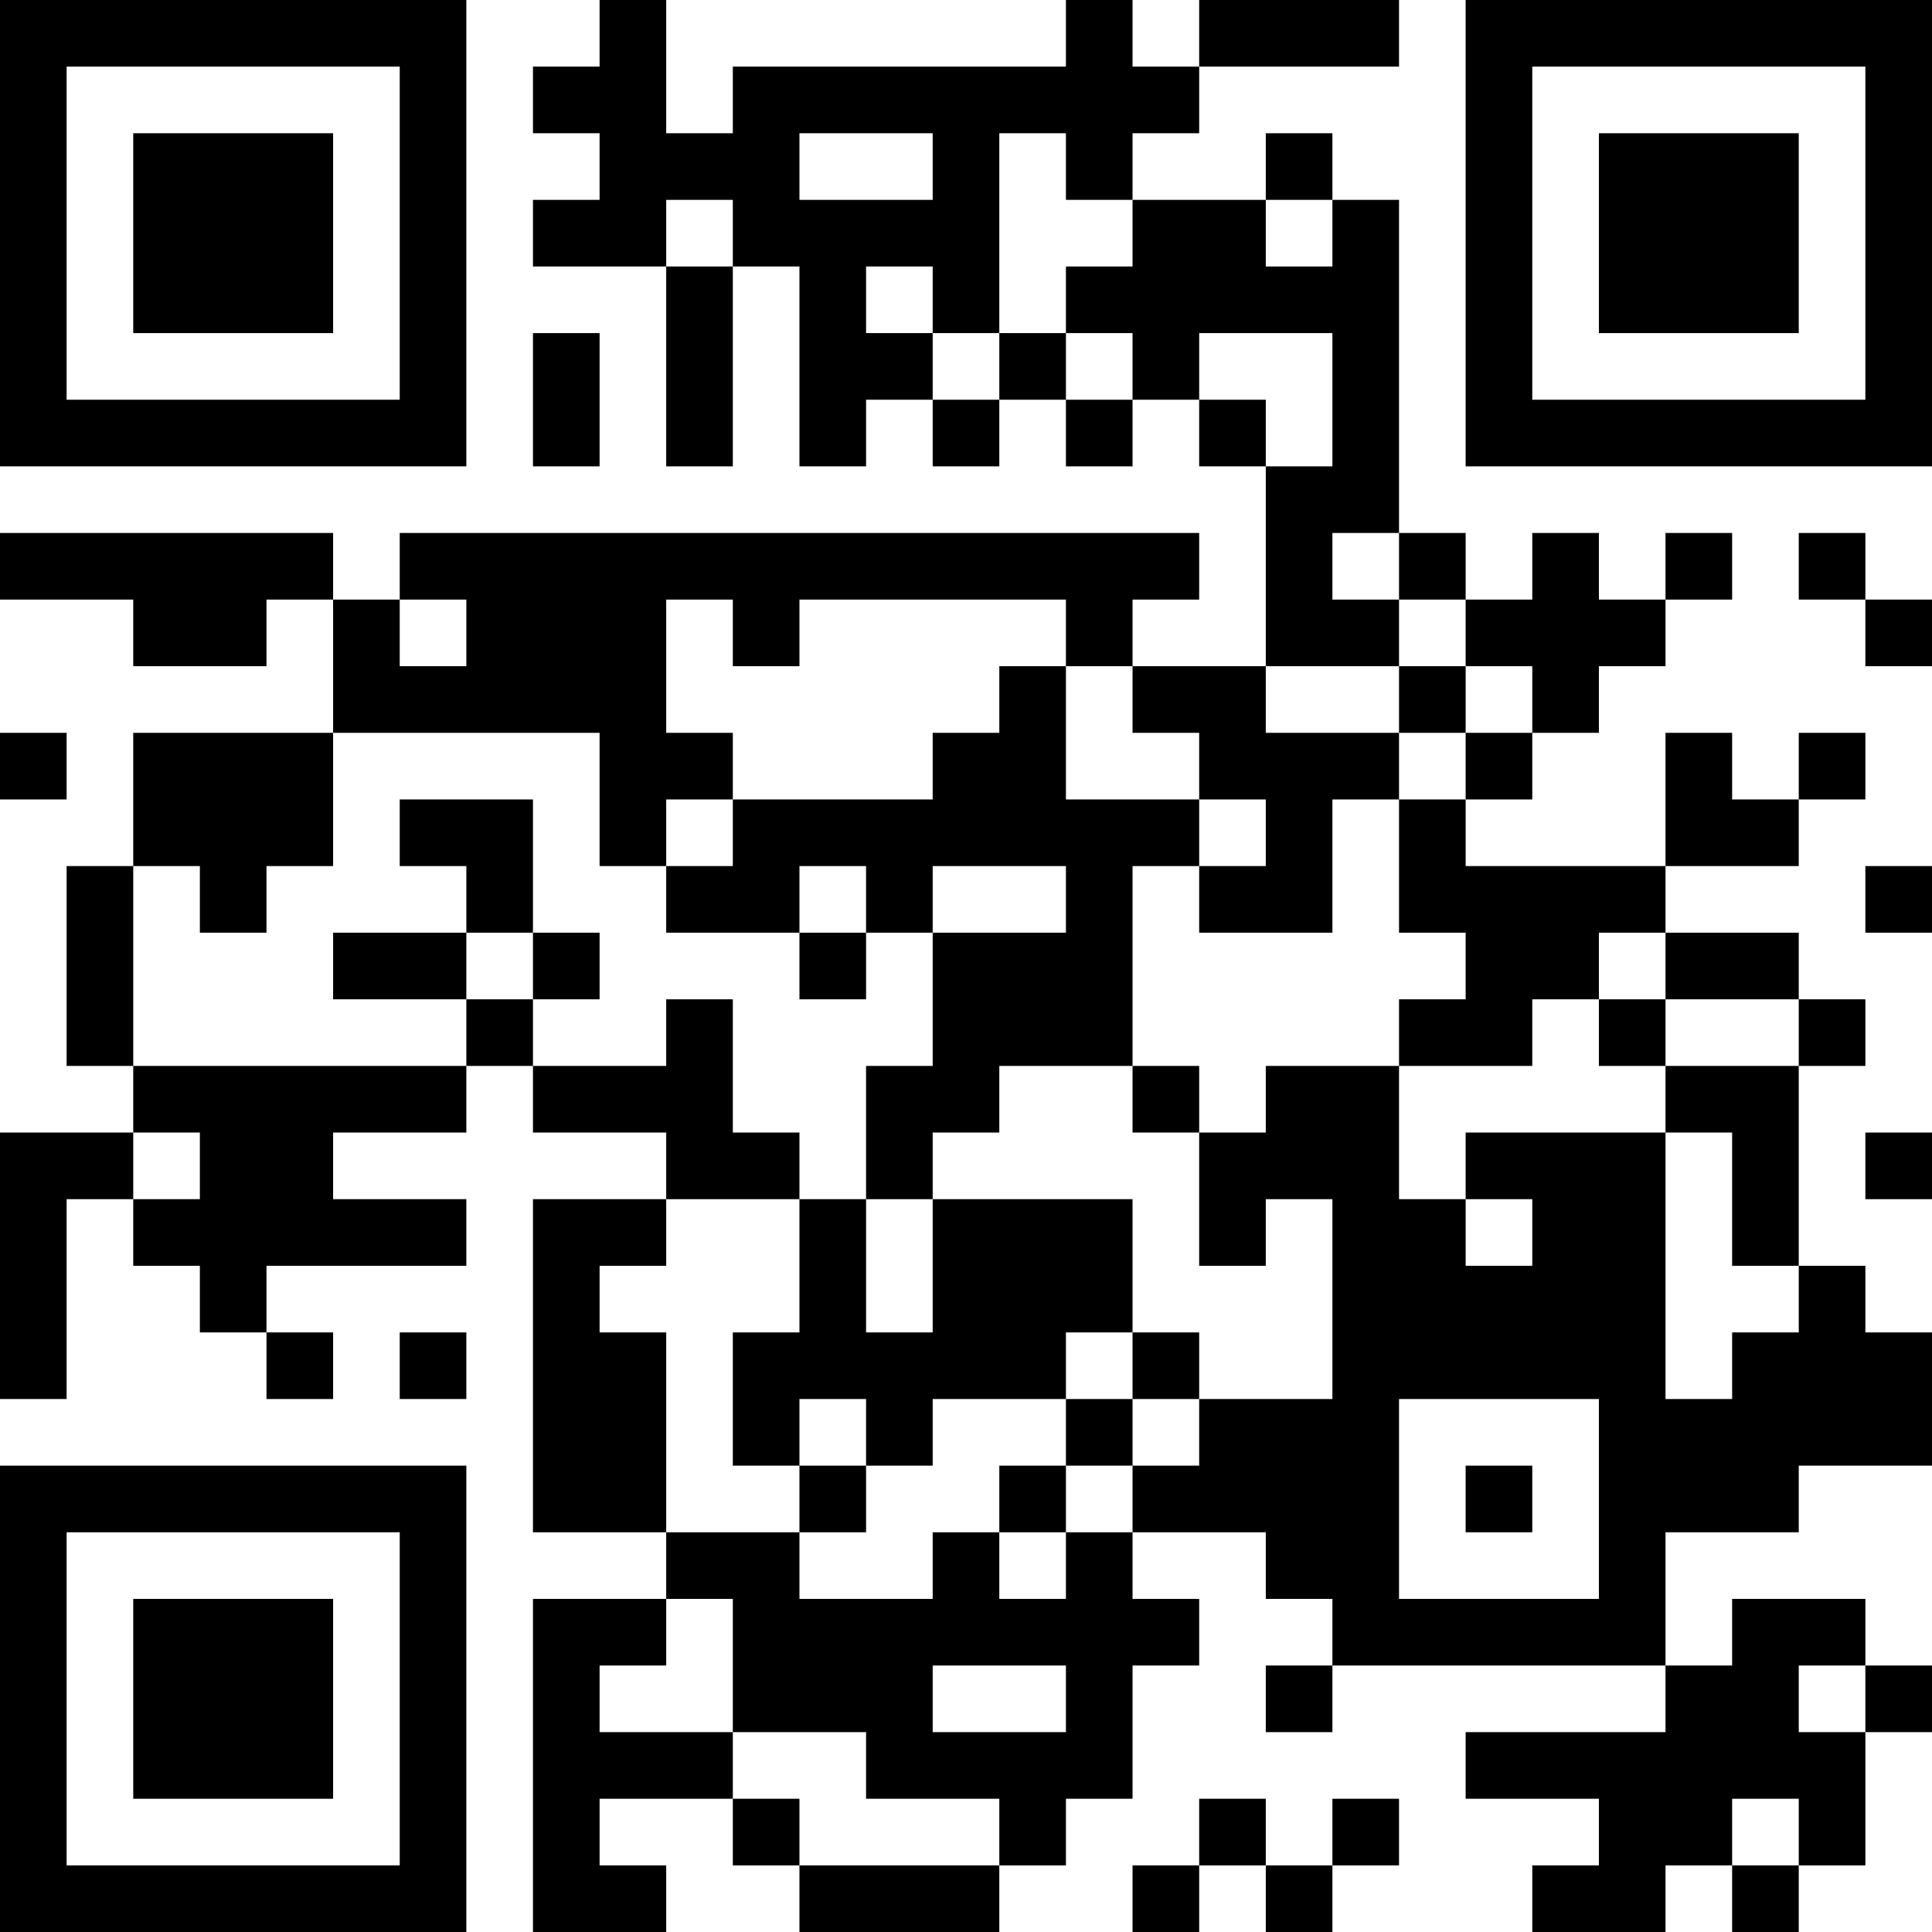
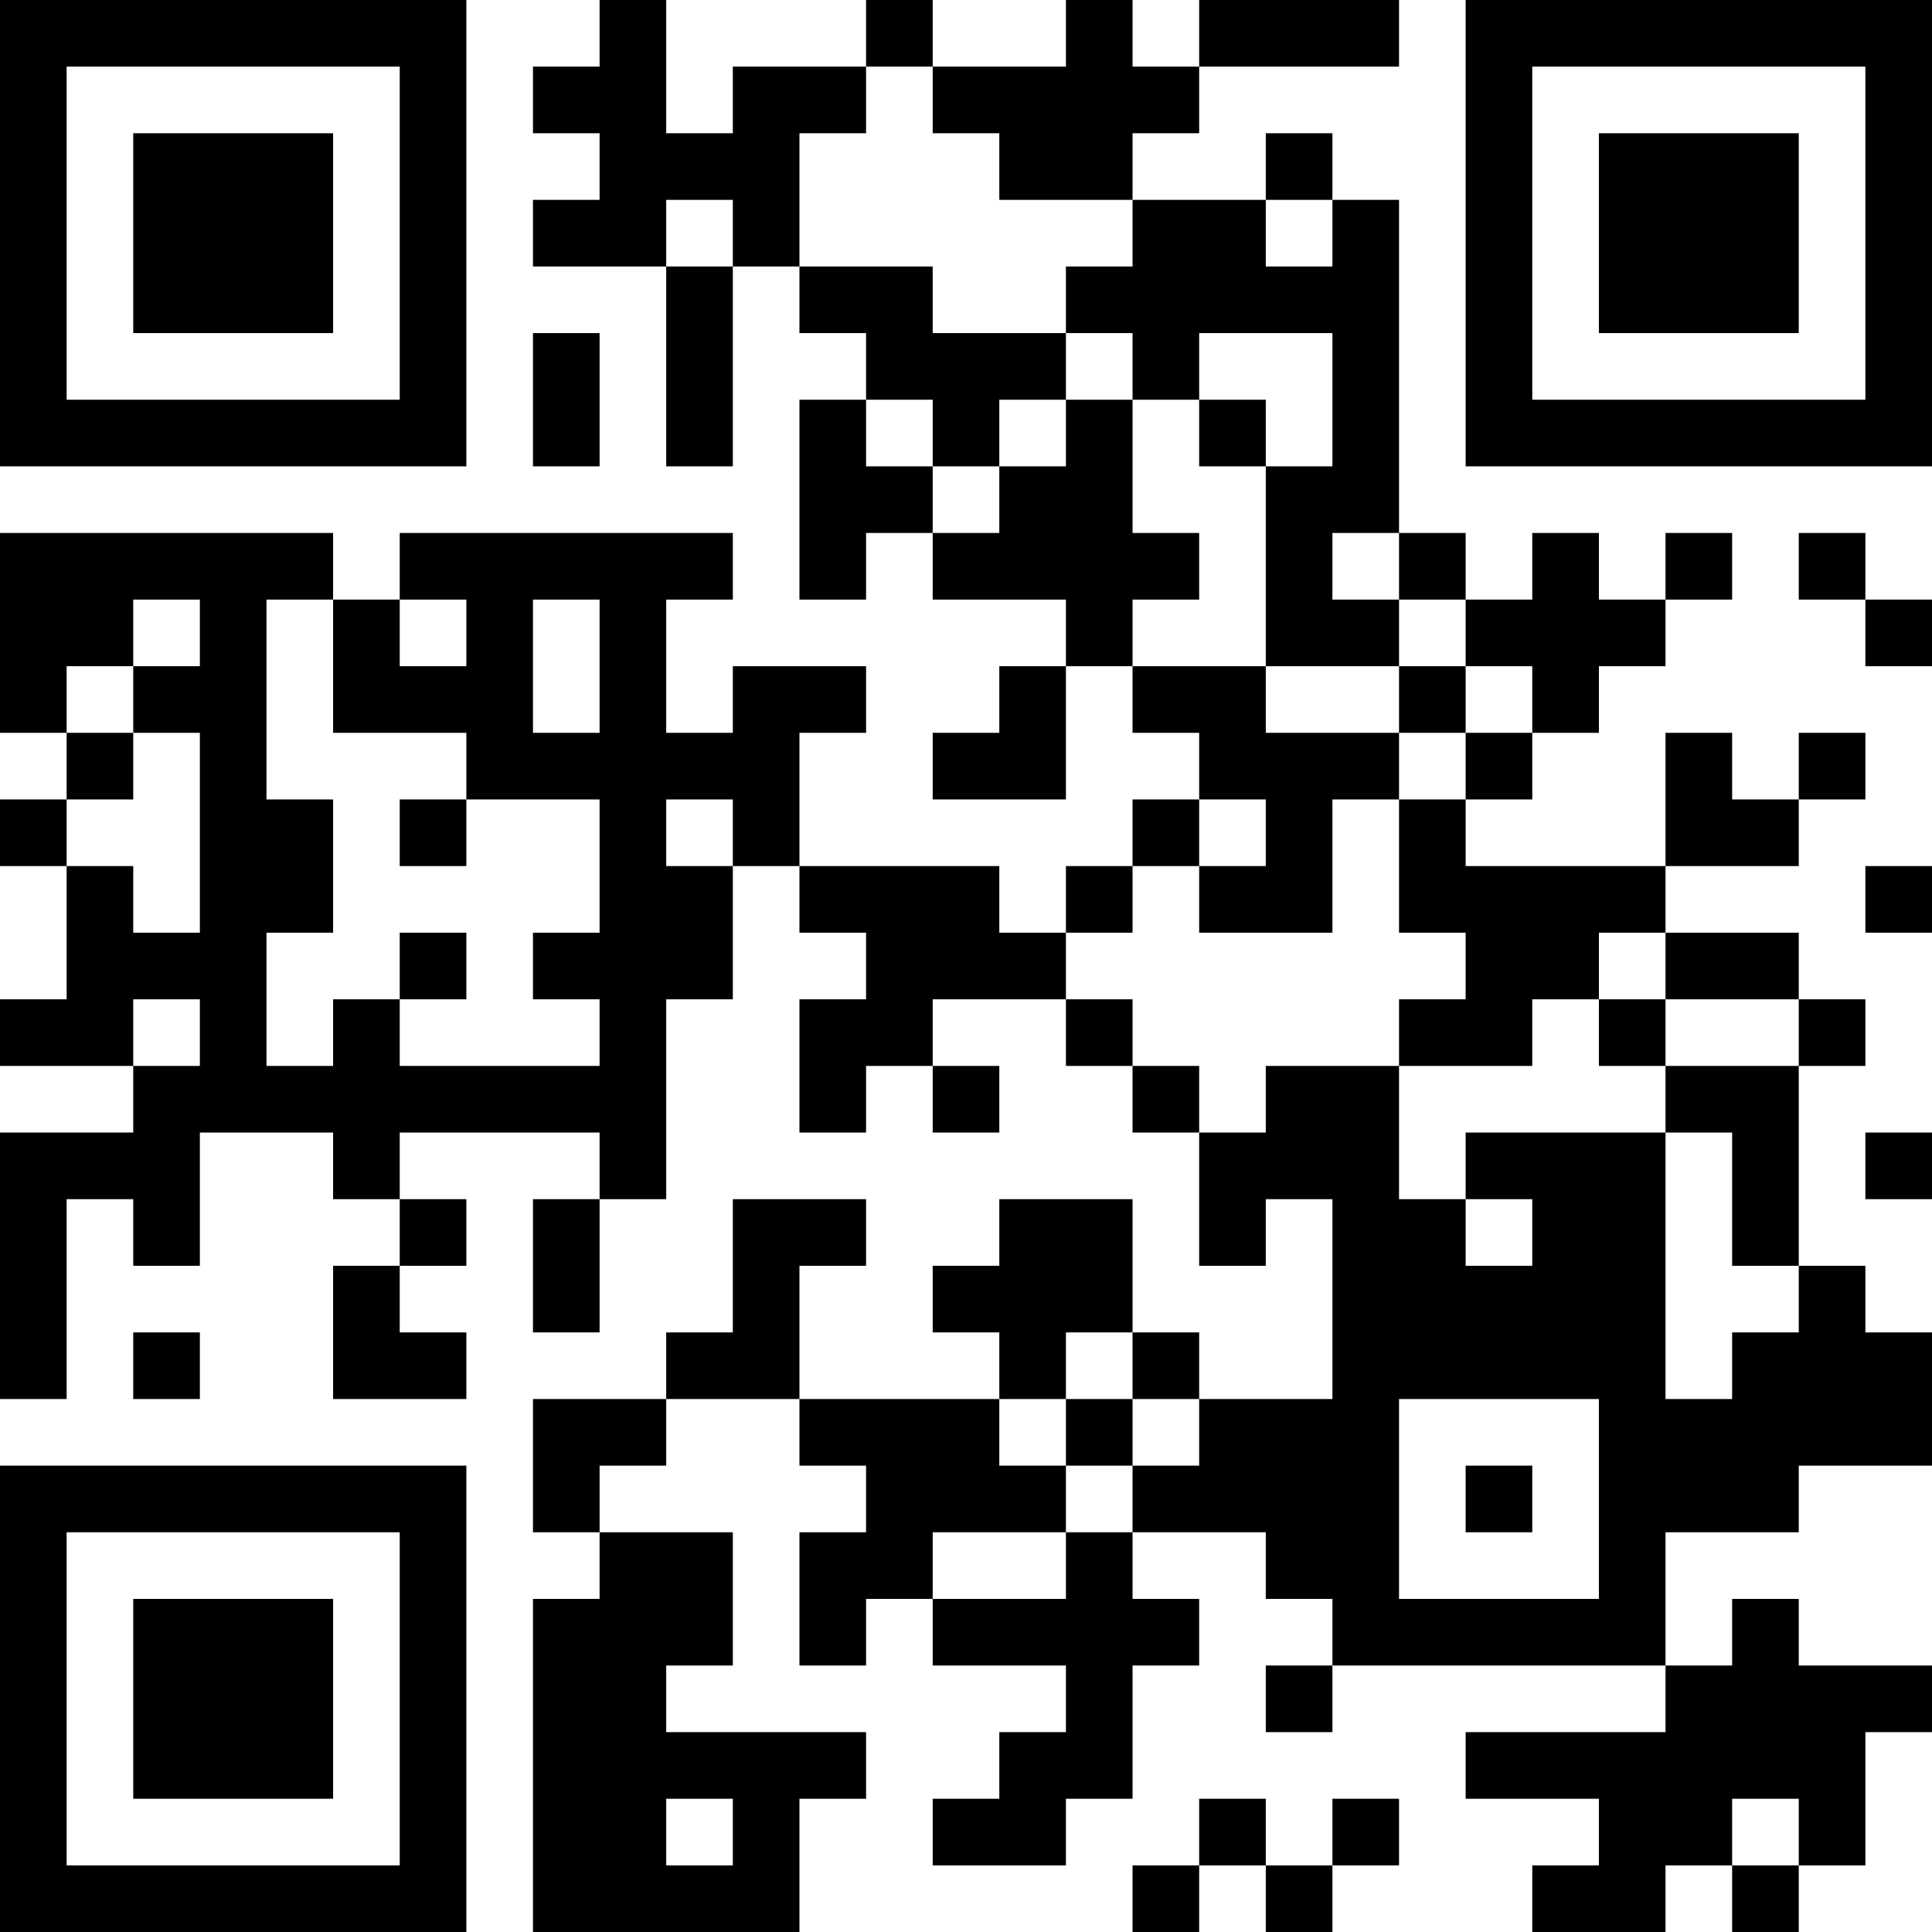
<svg xmlns="http://www.w3.org/2000/svg" version="1.1" width="174" height="174">
  <rect style="fill:rgb(255, 255, 255);fill-opacity:1" x="0" y="0" width="174" height="174" />
  <g id="elements">
-     <path style="fill:rgb(0, 0, 0)" d="M 0,0 l 6,0 0,6 -6,0 z M 6,0 l 6,0 0,6 -6,0 z M 12,0 l 6,0 0,6 -6,0 z M 18,0 l 6,0 0,6 -6,0 z M 24,0 l 6,0 0,6 -6,0 z M 30,0 l 6,0 0,6 -6,0 z M 36,0 l 6,0 0,6 -6,0 z M 54,0 l 6,0 0,6 -6,0 z M 96,0 l 6,0 0,6 -6,0 z M 108,0 l 6,0 0,6 -6,0 z M 114,0 l 6,0 0,6 -6,0 z M 120,0 l 6,0 0,6 -6,0 z M 132,0 l 6,0 0,6 -6,0 z M 138,0 l 6,0 0,6 -6,0 z M 144,0 l 6,0 0,6 -6,0 z M 150,0 l 6,0 0,6 -6,0 z M 156,0 l 6,0 0,6 -6,0 z M 162,0 l 6,0 0,6 -6,0 z M 168,0 l 6,0 0,6 -6,0 z M 0,6 l 6,0 0,6 -6,0 z M 36,6 l 6,0 0,6 -6,0 z M 48,6 l 6,0 0,6 -6,0 z M 54,6 l 6,0 0,6 -6,0 z M 66,6 l 6,0 0,6 -6,0 z M 72,6 l 6,0 0,6 -6,0 z M 78,6 l 6,0 0,6 -6,0 z M 84,6 l 6,0 0,6 -6,0 z M 90,6 l 6,0 0,6 -6,0 z M 96,6 l 6,0 0,6 -6,0 z M 102,6 l 6,0 0,6 -6,0 z M 132,6 l 6,0 0,6 -6,0 z M 168,6 l 6,0 0,6 -6,0 z M 0,12 l 6,0 0,6 -6,0 z M 12,12 l 6,0 0,6 -6,0 z M 18,12 l 6,0 0,6 -6,0 z M 24,12 l 6,0 0,6 -6,0 z M 36,12 l 6,0 0,6 -6,0 z M 54,12 l 6,0 0,6 -6,0 z M 60,12 l 6,0 0,6 -6,0 z M 66,12 l 6,0 0,6 -6,0 z M 84,12 l 6,0 0,6 -6,0 z M 96,12 l 6,0 0,6 -6,0 z M 114,12 l 6,0 0,6 -6,0 z M 132,12 l 6,0 0,6 -6,0 z M 144,12 l 6,0 0,6 -6,0 z M 150,12 l 6,0 0,6 -6,0 z M 156,12 l 6,0 0,6 -6,0 z M 168,12 l 6,0 0,6 -6,0 z M 0,18 l 6,0 0,6 -6,0 z M 12,18 l 6,0 0,6 -6,0 z M 18,18 l 6,0 0,6 -6,0 z M 24,18 l 6,0 0,6 -6,0 z M 36,18 l 6,0 0,6 -6,0 z M 48,18 l 6,0 0,6 -6,0 z M 54,18 l 6,0 0,6 -6,0 z M 66,18 l 6,0 0,6 -6,0 z M 72,18 l 6,0 0,6 -6,0 z M 78,18 l 6,0 0,6 -6,0 z M 84,18 l 6,0 0,6 -6,0 z M 102,18 l 6,0 0,6 -6,0 z M 108,18 l 6,0 0,6 -6,0 z M 120,18 l 6,0 0,6 -6,0 z M 132,18 l 6,0 0,6 -6,0 z M 144,18 l 6,0 0,6 -6,0 z M 150,18 l 6,0 0,6 -6,0 z M 156,18 l 6,0 0,6 -6,0 z M 168,18 l 6,0 0,6 -6,0 z M 0,24 l 6,0 0,6 -6,0 z M 12,24 l 6,0 0,6 -6,0 z M 18,24 l 6,0 0,6 -6,0 z M 24,24 l 6,0 0,6 -6,0 z M 36,24 l 6,0 0,6 -6,0 z M 60,24 l 6,0 0,6 -6,0 z M 72,24 l 6,0 0,6 -6,0 z M 84,24 l 6,0 0,6 -6,0 z M 96,24 l 6,0 0,6 -6,0 z M 102,24 l 6,0 0,6 -6,0 z M 108,24 l 6,0 0,6 -6,0 z M 114,24 l 6,0 0,6 -6,0 z M 120,24 l 6,0 0,6 -6,0 z M 132,24 l 6,0 0,6 -6,0 z M 144,24 l 6,0 0,6 -6,0 z M 150,24 l 6,0 0,6 -6,0 z M 156,24 l 6,0 0,6 -6,0 z M 168,24 l 6,0 0,6 -6,0 z M 0,30 l 6,0 0,6 -6,0 z M 36,30 l 6,0 0,6 -6,0 z M 48,30 l 6,0 0,6 -6,0 z M 60,30 l 6,0 0,6 -6,0 z M 72,30 l 6,0 0,6 -6,0 z M 78,30 l 6,0 0,6 -6,0 z M 90,30 l 6,0 0,6 -6,0 z M 102,30 l 6,0 0,6 -6,0 z M 120,30 l 6,0 0,6 -6,0 z M 132,30 l 6,0 0,6 -6,0 z M 168,30 l 6,0 0,6 -6,0 z M 0,36 l 6,0 0,6 -6,0 z M 6,36 l 6,0 0,6 -6,0 z M 12,36 l 6,0 0,6 -6,0 z M 18,36 l 6,0 0,6 -6,0 z M 24,36 l 6,0 0,6 -6,0 z M 30,36 l 6,0 0,6 -6,0 z M 36,36 l 6,0 0,6 -6,0 z M 48,36 l 6,0 0,6 -6,0 z M 60,36 l 6,0 0,6 -6,0 z M 72,36 l 6,0 0,6 -6,0 z M 84,36 l 6,0 0,6 -6,0 z M 96,36 l 6,0 0,6 -6,0 z M 108,36 l 6,0 0,6 -6,0 z M 120,36 l 6,0 0,6 -6,0 z M 132,36 l 6,0 0,6 -6,0 z M 138,36 l 6,0 0,6 -6,0 z M 144,36 l 6,0 0,6 -6,0 z M 150,36 l 6,0 0,6 -6,0 z M 156,36 l 6,0 0,6 -6,0 z M 162,36 l 6,0 0,6 -6,0 z M 168,36 l 6,0 0,6 -6,0 z M 114,42 l 6,0 0,6 -6,0 z M 120,42 l 6,0 0,6 -6,0 z M 0,48 l 6,0 0,6 -6,0 z M 6,48 l 6,0 0,6 -6,0 z M 12,48 l 6,0 0,6 -6,0 z M 18,48 l 6,0 0,6 -6,0 z M 24,48 l 6,0 0,6 -6,0 z M 36,48 l 6,0 0,6 -6,0 z M 42,48 l 6,0 0,6 -6,0 z M 48,48 l 6,0 0,6 -6,0 z M 54,48 l 6,0 0,6 -6,0 z M 60,48 l 6,0 0,6 -6,0 z M 66,48 l 6,0 0,6 -6,0 z M 72,48 l 6,0 0,6 -6,0 z M 78,48 l 6,0 0,6 -6,0 z M 84,48 l 6,0 0,6 -6,0 z M 90,48 l 6,0 0,6 -6,0 z M 96,48 l 6,0 0,6 -6,0 z M 102,48 l 6,0 0,6 -6,0 z M 114,48 l 6,0 0,6 -6,0 z M 126,48 l 6,0 0,6 -6,0 z M 138,48 l 6,0 0,6 -6,0 z M 150,48 l 6,0 0,6 -6,0 z M 162,48 l 6,0 0,6 -6,0 z M 12,54 l 6,0 0,6 -6,0 z M 18,54 l 6,0 0,6 -6,0 z M 30,54 l 6,0 0,6 -6,0 z M 42,54 l 6,0 0,6 -6,0 z M 48,54 l 6,0 0,6 -6,0 z M 54,54 l 6,0 0,6 -6,0 z M 66,54 l 6,0 0,6 -6,0 z M 96,54 l 6,0 0,6 -6,0 z M 114,54 l 6,0 0,6 -6,0 z M 120,54 l 6,0 0,6 -6,0 z M 132,54 l 6,0 0,6 -6,0 z M 138,54 l 6,0 0,6 -6,0 z M 144,54 l 6,0 0,6 -6,0 z M 168,54 l 6,0 0,6 -6,0 z M 30,60 l 6,0 0,6 -6,0 z M 36,60 l 6,0 0,6 -6,0 z M 42,60 l 6,0 0,6 -6,0 z M 48,60 l 6,0 0,6 -6,0 z M 54,60 l 6,0 0,6 -6,0 z M 90,60 l 6,0 0,6 -6,0 z M 102,60 l 6,0 0,6 -6,0 z M 108,60 l 6,0 0,6 -6,0 z M 126,60 l 6,0 0,6 -6,0 z M 138,60 l 6,0 0,6 -6,0 z M 0,66 l 6,0 0,6 -6,0 z M 12,66 l 6,0 0,6 -6,0 z M 18,66 l 6,0 0,6 -6,0 z M 24,66 l 6,0 0,6 -6,0 z M 54,66 l 6,0 0,6 -6,0 z M 60,66 l 6,0 0,6 -6,0 z M 84,66 l 6,0 0,6 -6,0 z M 90,66 l 6,0 0,6 -6,0 z M 108,66 l 6,0 0,6 -6,0 z M 114,66 l 6,0 0,6 -6,0 z M 120,66 l 6,0 0,6 -6,0 z M 132,66 l 6,0 0,6 -6,0 z M 150,66 l 6,0 0,6 -6,0 z M 162,66 l 6,0 0,6 -6,0 z M 12,72 l 6,0 0,6 -6,0 z M 18,72 l 6,0 0,6 -6,0 z M 24,72 l 6,0 0,6 -6,0 z M 36,72 l 6,0 0,6 -6,0 z M 42,72 l 6,0 0,6 -6,0 z M 54,72 l 6,0 0,6 -6,0 z M 66,72 l 6,0 0,6 -6,0 z M 72,72 l 6,0 0,6 -6,0 z M 78,72 l 6,0 0,6 -6,0 z M 84,72 l 6,0 0,6 -6,0 z M 90,72 l 6,0 0,6 -6,0 z M 96,72 l 6,0 0,6 -6,0 z M 102,72 l 6,0 0,6 -6,0 z M 114,72 l 6,0 0,6 -6,0 z M 126,72 l 6,0 0,6 -6,0 z M 150,72 l 6,0 0,6 -6,0 z M 156,72 l 6,0 0,6 -6,0 z M 6,78 l 6,0 0,6 -6,0 z M 18,78 l 6,0 0,6 -6,0 z M 42,78 l 6,0 0,6 -6,0 z M 60,78 l 6,0 0,6 -6,0 z M 66,78 l 6,0 0,6 -6,0 z M 78,78 l 6,0 0,6 -6,0 z M 96,78 l 6,0 0,6 -6,0 z M 108,78 l 6,0 0,6 -6,0 z M 114,78 l 6,0 0,6 -6,0 z M 126,78 l 6,0 0,6 -6,0 z M 132,78 l 6,0 0,6 -6,0 z M 138,78 l 6,0 0,6 -6,0 z M 144,78 l 6,0 0,6 -6,0 z M 168,78 l 6,0 0,6 -6,0 z M 6,84 l 6,0 0,6 -6,0 z M 30,84 l 6,0 0,6 -6,0 z M 36,84 l 6,0 0,6 -6,0 z M 48,84 l 6,0 0,6 -6,0 z M 72,84 l 6,0 0,6 -6,0 z M 84,84 l 6,0 0,6 -6,0 z M 90,84 l 6,0 0,6 -6,0 z M 96,84 l 6,0 0,6 -6,0 z M 132,84 l 6,0 0,6 -6,0 z M 138,84 l 6,0 0,6 -6,0 z M 150,84 l 6,0 0,6 -6,0 z M 156,84 l 6,0 0,6 -6,0 z M 6,90 l 6,0 0,6 -6,0 z M 42,90 l 6,0 0,6 -6,0 z M 60,90 l 6,0 0,6 -6,0 z M 84,90 l 6,0 0,6 -6,0 z M 90,90 l 6,0 0,6 -6,0 z M 96,90 l 6,0 0,6 -6,0 z M 126,90 l 6,0 0,6 -6,0 z M 132,90 l 6,0 0,6 -6,0 z M 144,90 l 6,0 0,6 -6,0 z M 162,90 l 6,0 0,6 -6,0 z M 12,96 l 6,0 0,6 -6,0 z M 18,96 l 6,0 0,6 -6,0 z M 24,96 l 6,0 0,6 -6,0 z M 30,96 l 6,0 0,6 -6,0 z M 36,96 l 6,0 0,6 -6,0 z M 48,96 l 6,0 0,6 -6,0 z M 54,96 l 6,0 0,6 -6,0 z M 60,96 l 6,0 0,6 -6,0 z M 78,96 l 6,0 0,6 -6,0 z M 84,96 l 6,0 0,6 -6,0 z M 102,96 l 6,0 0,6 -6,0 z M 114,96 l 6,0 0,6 -6,0 z M 120,96 l 6,0 0,6 -6,0 z M 150,96 l 6,0 0,6 -6,0 z M 156,96 l 6,0 0,6 -6,0 z M 0,102 l 6,0 0,6 -6,0 z M 6,102 l 6,0 0,6 -6,0 z M 18,102 l 6,0 0,6 -6,0 z M 24,102 l 6,0 0,6 -6,0 z M 60,102 l 6,0 0,6 -6,0 z M 66,102 l 6,0 0,6 -6,0 z M 78,102 l 6,0 0,6 -6,0 z M 108,102 l 6,0 0,6 -6,0 z M 114,102 l 6,0 0,6 -6,0 z M 120,102 l 6,0 0,6 -6,0 z M 132,102 l 6,0 0,6 -6,0 z M 138,102 l 6,0 0,6 -6,0 z M 144,102 l 6,0 0,6 -6,0 z M 156,102 l 6,0 0,6 -6,0 z M 168,102 l 6,0 0,6 -6,0 z M 0,108 l 6,0 0,6 -6,0 z M 12,108 l 6,0 0,6 -6,0 z M 18,108 l 6,0 0,6 -6,0 z M 24,108 l 6,0 0,6 -6,0 z M 30,108 l 6,0 0,6 -6,0 z M 36,108 l 6,0 0,6 -6,0 z M 48,108 l 6,0 0,6 -6,0 z M 54,108 l 6,0 0,6 -6,0 z M 72,108 l 6,0 0,6 -6,0 z M 84,108 l 6,0 0,6 -6,0 z M 90,108 l 6,0 0,6 -6,0 z M 96,108 l 6,0 0,6 -6,0 z M 108,108 l 6,0 0,6 -6,0 z M 120,108 l 6,0 0,6 -6,0 z M 126,108 l 6,0 0,6 -6,0 z M 138,108 l 6,0 0,6 -6,0 z M 144,108 l 6,0 0,6 -6,0 z M 156,108 l 6,0 0,6 -6,0 z M 0,114 l 6,0 0,6 -6,0 z M 18,114 l 6,0 0,6 -6,0 z M 48,114 l 6,0 0,6 -6,0 z M 72,114 l 6,0 0,6 -6,0 z M 84,114 l 6,0 0,6 -6,0 z M 90,114 l 6,0 0,6 -6,0 z M 96,114 l 6,0 0,6 -6,0 z M 120,114 l 6,0 0,6 -6,0 z M 126,114 l 6,0 0,6 -6,0 z M 132,114 l 6,0 0,6 -6,0 z M 138,114 l 6,0 0,6 -6,0 z M 144,114 l 6,0 0,6 -6,0 z M 162,114 l 6,0 0,6 -6,0 z M 0,120 l 6,0 0,6 -6,0 z M 24,120 l 6,0 0,6 -6,0 z M 36,120 l 6,0 0,6 -6,0 z M 48,120 l 6,0 0,6 -6,0 z M 54,120 l 6,0 0,6 -6,0 z M 66,120 l 6,0 0,6 -6,0 z M 72,120 l 6,0 0,6 -6,0 z M 78,120 l 6,0 0,6 -6,0 z M 84,120 l 6,0 0,6 -6,0 z M 90,120 l 6,0 0,6 -6,0 z M 102,120 l 6,0 0,6 -6,0 z M 120,120 l 6,0 0,6 -6,0 z M 126,120 l 6,0 0,6 -6,0 z M 132,120 l 6,0 0,6 -6,0 z M 138,120 l 6,0 0,6 -6,0 z M 144,120 l 6,0 0,6 -6,0 z M 156,120 l 6,0 0,6 -6,0 z M 162,120 l 6,0 0,6 -6,0 z M 168,120 l 6,0 0,6 -6,0 z M 48,126 l 6,0 0,6 -6,0 z M 54,126 l 6,0 0,6 -6,0 z M 66,126 l 6,0 0,6 -6,0 z M 78,126 l 6,0 0,6 -6,0 z M 96,126 l 6,0 0,6 -6,0 z M 108,126 l 6,0 0,6 -6,0 z M 114,126 l 6,0 0,6 -6,0 z M 120,126 l 6,0 0,6 -6,0 z M 144,126 l 6,0 0,6 -6,0 z M 150,126 l 6,0 0,6 -6,0 z M 156,126 l 6,0 0,6 -6,0 z M 162,126 l 6,0 0,6 -6,0 z M 168,126 l 6,0 0,6 -6,0 z M 0,132 l 6,0 0,6 -6,0 z M 6,132 l 6,0 0,6 -6,0 z M 12,132 l 6,0 0,6 -6,0 z M 18,132 l 6,0 0,6 -6,0 z M 24,132 l 6,0 0,6 -6,0 z M 30,132 l 6,0 0,6 -6,0 z M 36,132 l 6,0 0,6 -6,0 z M 48,132 l 6,0 0,6 -6,0 z M 54,132 l 6,0 0,6 -6,0 z M 72,132 l 6,0 0,6 -6,0 z M 90,132 l 6,0 0,6 -6,0 z M 102,132 l 6,0 0,6 -6,0 z M 108,132 l 6,0 0,6 -6,0 z M 114,132 l 6,0 0,6 -6,0 z M 120,132 l 6,0 0,6 -6,0 z M 132,132 l 6,0 0,6 -6,0 z M 144,132 l 6,0 0,6 -6,0 z M 150,132 l 6,0 0,6 -6,0 z M 156,132 l 6,0 0,6 -6,0 z M 0,138 l 6,0 0,6 -6,0 z M 36,138 l 6,0 0,6 -6,0 z M 60,138 l 6,0 0,6 -6,0 z M 66,138 l 6,0 0,6 -6,0 z M 84,138 l 6,0 0,6 -6,0 z M 96,138 l 6,0 0,6 -6,0 z M 114,138 l 6,0 0,6 -6,0 z M 120,138 l 6,0 0,6 -6,0 z M 144,138 l 6,0 0,6 -6,0 z M 0,144 l 6,0 0,6 -6,0 z M 12,144 l 6,0 0,6 -6,0 z M 18,144 l 6,0 0,6 -6,0 z M 24,144 l 6,0 0,6 -6,0 z M 36,144 l 6,0 0,6 -6,0 z M 48,144 l 6,0 0,6 -6,0 z M 54,144 l 6,0 0,6 -6,0 z M 66,144 l 6,0 0,6 -6,0 z M 72,144 l 6,0 0,6 -6,0 z M 78,144 l 6,0 0,6 -6,0 z M 84,144 l 6,0 0,6 -6,0 z M 90,144 l 6,0 0,6 -6,0 z M 96,144 l 6,0 0,6 -6,0 z M 102,144 l 6,0 0,6 -6,0 z M 120,144 l 6,0 0,6 -6,0 z M 126,144 l 6,0 0,6 -6,0 z M 132,144 l 6,0 0,6 -6,0 z M 138,144 l 6,0 0,6 -6,0 z M 144,144 l 6,0 0,6 -6,0 z M 156,144 l 6,0 0,6 -6,0 z M 162,144 l 6,0 0,6 -6,0 z M 0,150 l 6,0 0,6 -6,0 z M 12,150 l 6,0 0,6 -6,0 z M 18,150 l 6,0 0,6 -6,0 z M 24,150 l 6,0 0,6 -6,0 z M 36,150 l 6,0 0,6 -6,0 z M 48,150 l 6,0 0,6 -6,0 z M 66,150 l 6,0 0,6 -6,0 z M 72,150 l 6,0 0,6 -6,0 z M 78,150 l 6,0 0,6 -6,0 z M 96,150 l 6,0 0,6 -6,0 z M 114,150 l 6,0 0,6 -6,0 z M 150,150 l 6,0 0,6 -6,0 z M 156,150 l 6,0 0,6 -6,0 z M 168,150 l 6,0 0,6 -6,0 z M 0,156 l 6,0 0,6 -6,0 z M 12,156 l 6,0 0,6 -6,0 z M 18,156 l 6,0 0,6 -6,0 z M 24,156 l 6,0 0,6 -6,0 z M 36,156 l 6,0 0,6 -6,0 z M 48,156 l 6,0 0,6 -6,0 z M 54,156 l 6,0 0,6 -6,0 z M 60,156 l 6,0 0,6 -6,0 z M 78,156 l 6,0 0,6 -6,0 z M 84,156 l 6,0 0,6 -6,0 z M 90,156 l 6,0 0,6 -6,0 z M 96,156 l 6,0 0,6 -6,0 z M 132,156 l 6,0 0,6 -6,0 z M 138,156 l 6,0 0,6 -6,0 z M 144,156 l 6,0 0,6 -6,0 z M 150,156 l 6,0 0,6 -6,0 z M 156,156 l 6,0 0,6 -6,0 z M 162,156 l 6,0 0,6 -6,0 z M 0,162 l 6,0 0,6 -6,0 z M 36,162 l 6,0 0,6 -6,0 z M 48,162 l 6,0 0,6 -6,0 z M 66,162 l 6,0 0,6 -6,0 z M 90,162 l 6,0 0,6 -6,0 z M 108,162 l 6,0 0,6 -6,0 z M 120,162 l 6,0 0,6 -6,0 z M 144,162 l 6,0 0,6 -6,0 z M 150,162 l 6,0 0,6 -6,0 z M 162,162 l 6,0 0,6 -6,0 z M 0,168 l 6,0 0,6 -6,0 z M 6,168 l 6,0 0,6 -6,0 z M 12,168 l 6,0 0,6 -6,0 z M 18,168 l 6,0 0,6 -6,0 z M 24,168 l 6,0 0,6 -6,0 z M 30,168 l 6,0 0,6 -6,0 z M 36,168 l 6,0 0,6 -6,0 z M 48,168 l 6,0 0,6 -6,0 z M 54,168 l 6,0 0,6 -6,0 z M 72,168 l 6,0 0,6 -6,0 z M 78,168 l 6,0 0,6 -6,0 z M 84,168 l 6,0 0,6 -6,0 z M 102,168 l 6,0 0,6 -6,0 z M 114,168 l 6,0 0,6 -6,0 z M 138,168 l 6,0 0,6 -6,0 z M 144,168 l 6,0 0,6 -6,0 z M 156,168 l 6,0 0,6 -6,0 z " />
+     <path style="fill:rgb(0, 0, 0)" d="M 0,0 l 6,0 0,6 -6,0 z M 6,0 l 6,0 0,6 -6,0 z M 12,0 l 6,0 0,6 -6,0 z M 18,0 l 6,0 0,6 -6,0 z M 24,0 l 6,0 0,6 -6,0 z M 30,0 l 6,0 0,6 -6,0 z M 36,0 l 6,0 0,6 -6,0 z M 54,0 l 6,0 0,6 -6,0 z M 78,0 l 6,0 0,6 -6,0 z M 96,0 l 6,0 0,6 -6,0 z M 108,0 l 6,0 0,6 -6,0 z M 114,0 l 6,0 0,6 -6,0 z M 120,0 l 6,0 0,6 -6,0 z M 132,0 l 6,0 0,6 -6,0 z M 138,0 l 6,0 0,6 -6,0 z M 144,0 l 6,0 0,6 -6,0 z M 150,0 l 6,0 0,6 -6,0 z M 156,0 l 6,0 0,6 -6,0 z M 162,0 l 6,0 0,6 -6,0 z M 168,0 l 6,0 0,6 -6,0 z M 0,6 l 6,0 0,6 -6,0 z M 36,6 l 6,0 0,6 -6,0 z M 48,6 l 6,0 0,6 -6,0 z M 54,6 l 6,0 0,6 -6,0 z M 66,6 l 6,0 0,6 -6,0 z M 72,6 l 6,0 0,6 -6,0 z M 84,6 l 6,0 0,6 -6,0 z M 90,6 l 6,0 0,6 -6,0 z M 96,6 l 6,0 0,6 -6,0 z M 102,6 l 6,0 0,6 -6,0 z M 132,6 l 6,0 0,6 -6,0 z M 168,6 l 6,0 0,6 -6,0 z M 0,12 l 6,0 0,6 -6,0 z M 12,12 l 6,0 0,6 -6,0 z M 18,12 l 6,0 0,6 -6,0 z M 24,12 l 6,0 0,6 -6,0 z M 36,12 l 6,0 0,6 -6,0 z M 54,12 l 6,0 0,6 -6,0 z M 60,12 l 6,0 0,6 -6,0 z M 66,12 l 6,0 0,6 -6,0 z M 90,12 l 6,0 0,6 -6,0 z M 96,12 l 6,0 0,6 -6,0 z M 114,12 l 6,0 0,6 -6,0 z M 132,12 l 6,0 0,6 -6,0 z M 144,12 l 6,0 0,6 -6,0 z M 150,12 l 6,0 0,6 -6,0 z M 156,12 l 6,0 0,6 -6,0 z M 168,12 l 6,0 0,6 -6,0 z M 0,18 l 6,0 0,6 -6,0 z M 12,18 l 6,0 0,6 -6,0 z M 18,18 l 6,0 0,6 -6,0 z M 24,18 l 6,0 0,6 -6,0 z M 36,18 l 6,0 0,6 -6,0 z M 48,18 l 6,0 0,6 -6,0 z M 54,18 l 6,0 0,6 -6,0 z M 66,18 l 6,0 0,6 -6,0 z M 102,18 l 6,0 0,6 -6,0 z M 108,18 l 6,0 0,6 -6,0 z M 120,18 l 6,0 0,6 -6,0 z M 132,18 l 6,0 0,6 -6,0 z M 144,18 l 6,0 0,6 -6,0 z M 150,18 l 6,0 0,6 -6,0 z M 156,18 l 6,0 0,6 -6,0 z M 168,18 l 6,0 0,6 -6,0 z M 0,24 l 6,0 0,6 -6,0 z M 12,24 l 6,0 0,6 -6,0 z M 18,24 l 6,0 0,6 -6,0 z M 24,24 l 6,0 0,6 -6,0 z M 36,24 l 6,0 0,6 -6,0 z M 60,24 l 6,0 0,6 -6,0 z M 72,24 l 6,0 0,6 -6,0 z M 78,24 l 6,0 0,6 -6,0 z M 96,24 l 6,0 0,6 -6,0 z M 102,24 l 6,0 0,6 -6,0 z M 108,24 l 6,0 0,6 -6,0 z M 114,24 l 6,0 0,6 -6,0 z M 120,24 l 6,0 0,6 -6,0 z M 132,24 l 6,0 0,6 -6,0 z M 144,24 l 6,0 0,6 -6,0 z M 150,24 l 6,0 0,6 -6,0 z M 156,24 l 6,0 0,6 -6,0 z M 168,24 l 6,0 0,6 -6,0 z M 0,30 l 6,0 0,6 -6,0 z M 36,30 l 6,0 0,6 -6,0 z M 48,30 l 6,0 0,6 -6,0 z M 60,30 l 6,0 0,6 -6,0 z M 78,30 l 6,0 0,6 -6,0 z M 84,30 l 6,0 0,6 -6,0 z M 90,30 l 6,0 0,6 -6,0 z M 102,30 l 6,0 0,6 -6,0 z M 120,30 l 6,0 0,6 -6,0 z M 132,30 l 6,0 0,6 -6,0 z M 168,30 l 6,0 0,6 -6,0 z M 0,36 l 6,0 0,6 -6,0 z M 6,36 l 6,0 0,6 -6,0 z M 12,36 l 6,0 0,6 -6,0 z M 18,36 l 6,0 0,6 -6,0 z M 24,36 l 6,0 0,6 -6,0 z M 30,36 l 6,0 0,6 -6,0 z M 36,36 l 6,0 0,6 -6,0 z M 48,36 l 6,0 0,6 -6,0 z M 60,36 l 6,0 0,6 -6,0 z M 72,36 l 6,0 0,6 -6,0 z M 84,36 l 6,0 0,6 -6,0 z M 96,36 l 6,0 0,6 -6,0 z M 108,36 l 6,0 0,6 -6,0 z M 120,36 l 6,0 0,6 -6,0 z M 132,36 l 6,0 0,6 -6,0 z M 138,36 l 6,0 0,6 -6,0 z M 144,36 l 6,0 0,6 -6,0 z M 150,36 l 6,0 0,6 -6,0 z M 156,36 l 6,0 0,6 -6,0 z M 162,36 l 6,0 0,6 -6,0 z M 168,36 l 6,0 0,6 -6,0 z M 72,42 l 6,0 0,6 -6,0 z M 78,42 l 6,0 0,6 -6,0 z M 90,42 l 6,0 0,6 -6,0 z M 96,42 l 6,0 0,6 -6,0 z M 114,42 l 6,0 0,6 -6,0 z M 120,42 l 6,0 0,6 -6,0 z M 0,48 l 6,0 0,6 -6,0 z M 6,48 l 6,0 0,6 -6,0 z M 12,48 l 6,0 0,6 -6,0 z M 18,48 l 6,0 0,6 -6,0 z M 24,48 l 6,0 0,6 -6,0 z M 36,48 l 6,0 0,6 -6,0 z M 42,48 l 6,0 0,6 -6,0 z M 48,48 l 6,0 0,6 -6,0 z M 54,48 l 6,0 0,6 -6,0 z M 60,48 l 6,0 0,6 -6,0 z M 72,48 l 6,0 0,6 -6,0 z M 84,48 l 6,0 0,6 -6,0 z M 90,48 l 6,0 0,6 -6,0 z M 96,48 l 6,0 0,6 -6,0 z M 102,48 l 6,0 0,6 -6,0 z M 114,48 l 6,0 0,6 -6,0 z M 126,48 l 6,0 0,6 -6,0 z M 138,48 l 6,0 0,6 -6,0 z M 150,48 l 6,0 0,6 -6,0 z M 162,48 l 6,0 0,6 -6,0 z M 0,54 l 6,0 0,6 -6,0 z M 6,54 l 6,0 0,6 -6,0 z M 18,54 l 6,0 0,6 -6,0 z M 30,54 l 6,0 0,6 -6,0 z M 42,54 l 6,0 0,6 -6,0 z M 54,54 l 6,0 0,6 -6,0 z M 96,54 l 6,0 0,6 -6,0 z M 114,54 l 6,0 0,6 -6,0 z M 120,54 l 6,0 0,6 -6,0 z M 132,54 l 6,0 0,6 -6,0 z M 138,54 l 6,0 0,6 -6,0 z M 144,54 l 6,0 0,6 -6,0 z M 168,54 l 6,0 0,6 -6,0 z M 0,60 l 6,0 0,6 -6,0 z M 12,60 l 6,0 0,6 -6,0 z M 18,60 l 6,0 0,6 -6,0 z M 30,60 l 6,0 0,6 -6,0 z M 36,60 l 6,0 0,6 -6,0 z M 42,60 l 6,0 0,6 -6,0 z M 54,60 l 6,0 0,6 -6,0 z M 66,60 l 6,0 0,6 -6,0 z M 72,60 l 6,0 0,6 -6,0 z M 90,60 l 6,0 0,6 -6,0 z M 102,60 l 6,0 0,6 -6,0 z M 108,60 l 6,0 0,6 -6,0 z M 126,60 l 6,0 0,6 -6,0 z M 138,60 l 6,0 0,6 -6,0 z M 6,66 l 6,0 0,6 -6,0 z M 18,66 l 6,0 0,6 -6,0 z M 42,66 l 6,0 0,6 -6,0 z M 48,66 l 6,0 0,6 -6,0 z M 54,66 l 6,0 0,6 -6,0 z M 60,66 l 6,0 0,6 -6,0 z M 66,66 l 6,0 0,6 -6,0 z M 84,66 l 6,0 0,6 -6,0 z M 90,66 l 6,0 0,6 -6,0 z M 108,66 l 6,0 0,6 -6,0 z M 114,66 l 6,0 0,6 -6,0 z M 120,66 l 6,0 0,6 -6,0 z M 132,66 l 6,0 0,6 -6,0 z M 150,66 l 6,0 0,6 -6,0 z M 162,66 l 6,0 0,6 -6,0 z M 0,72 l 6,0 0,6 -6,0 z M 18,72 l 6,0 0,6 -6,0 z M 24,72 l 6,0 0,6 -6,0 z M 36,72 l 6,0 0,6 -6,0 z M 54,72 l 6,0 0,6 -6,0 z M 66,72 l 6,0 0,6 -6,0 z M 102,72 l 6,0 0,6 -6,0 z M 114,72 l 6,0 0,6 -6,0 z M 126,72 l 6,0 0,6 -6,0 z M 150,72 l 6,0 0,6 -6,0 z M 156,72 l 6,0 0,6 -6,0 z M 6,78 l 6,0 0,6 -6,0 z M 18,78 l 6,0 0,6 -6,0 z M 24,78 l 6,0 0,6 -6,0 z M 54,78 l 6,0 0,6 -6,0 z M 60,78 l 6,0 0,6 -6,0 z M 72,78 l 6,0 0,6 -6,0 z M 78,78 l 6,0 0,6 -6,0 z M 84,78 l 6,0 0,6 -6,0 z M 96,78 l 6,0 0,6 -6,0 z M 108,78 l 6,0 0,6 -6,0 z M 114,78 l 6,0 0,6 -6,0 z M 126,78 l 6,0 0,6 -6,0 z M 132,78 l 6,0 0,6 -6,0 z M 138,78 l 6,0 0,6 -6,0 z M 144,78 l 6,0 0,6 -6,0 z M 168,78 l 6,0 0,6 -6,0 z M 6,84 l 6,0 0,6 -6,0 z M 12,84 l 6,0 0,6 -6,0 z M 18,84 l 6,0 0,6 -6,0 z M 36,84 l 6,0 0,6 -6,0 z M 48,84 l 6,0 0,6 -6,0 z M 54,84 l 6,0 0,6 -6,0 z M 60,84 l 6,0 0,6 -6,0 z M 78,84 l 6,0 0,6 -6,0 z M 84,84 l 6,0 0,6 -6,0 z M 90,84 l 6,0 0,6 -6,0 z M 132,84 l 6,0 0,6 -6,0 z M 138,84 l 6,0 0,6 -6,0 z M 150,84 l 6,0 0,6 -6,0 z M 156,84 l 6,0 0,6 -6,0 z M 0,90 l 6,0 0,6 -6,0 z M 6,90 l 6,0 0,6 -6,0 z M 18,90 l 6,0 0,6 -6,0 z M 30,90 l 6,0 0,6 -6,0 z M 54,90 l 6,0 0,6 -6,0 z M 72,90 l 6,0 0,6 -6,0 z M 78,90 l 6,0 0,6 -6,0 z M 96,90 l 6,0 0,6 -6,0 z M 126,90 l 6,0 0,6 -6,0 z M 132,90 l 6,0 0,6 -6,0 z M 144,90 l 6,0 0,6 -6,0 z M 162,90 l 6,0 0,6 -6,0 z M 12,96 l 6,0 0,6 -6,0 z M 18,96 l 6,0 0,6 -6,0 z M 24,96 l 6,0 0,6 -6,0 z M 30,96 l 6,0 0,6 -6,0 z M 36,96 l 6,0 0,6 -6,0 z M 42,96 l 6,0 0,6 -6,0 z M 48,96 l 6,0 0,6 -6,0 z M 54,96 l 6,0 0,6 -6,0 z M 72,96 l 6,0 0,6 -6,0 z M 84,96 l 6,0 0,6 -6,0 z M 102,96 l 6,0 0,6 -6,0 z M 114,96 l 6,0 0,6 -6,0 z M 120,96 l 6,0 0,6 -6,0 z M 150,96 l 6,0 0,6 -6,0 z M 156,96 l 6,0 0,6 -6,0 z M 0,102 l 6,0 0,6 -6,0 z M 6,102 l 6,0 0,6 -6,0 z M 12,102 l 6,0 0,6 -6,0 z M 30,102 l 6,0 0,6 -6,0 z M 54,102 l 6,0 0,6 -6,0 z M 108,102 l 6,0 0,6 -6,0 z M 114,102 l 6,0 0,6 -6,0 z M 120,102 l 6,0 0,6 -6,0 z M 132,102 l 6,0 0,6 -6,0 z M 138,102 l 6,0 0,6 -6,0 z M 144,102 l 6,0 0,6 -6,0 z M 156,102 l 6,0 0,6 -6,0 z M 168,102 l 6,0 0,6 -6,0 z M 0,108 l 6,0 0,6 -6,0 z M 12,108 l 6,0 0,6 -6,0 z M 36,108 l 6,0 0,6 -6,0 z M 48,108 l 6,0 0,6 -6,0 z M 66,108 l 6,0 0,6 -6,0 z M 72,108 l 6,0 0,6 -6,0 z M 90,108 l 6,0 0,6 -6,0 z M 96,108 l 6,0 0,6 -6,0 z M 108,108 l 6,0 0,6 -6,0 z M 120,108 l 6,0 0,6 -6,0 z M 126,108 l 6,0 0,6 -6,0 z M 138,108 l 6,0 0,6 -6,0 z M 144,108 l 6,0 0,6 -6,0 z M 156,108 l 6,0 0,6 -6,0 z M 0,114 l 6,0 0,6 -6,0 z M 30,114 l 6,0 0,6 -6,0 z M 48,114 l 6,0 0,6 -6,0 z M 66,114 l 6,0 0,6 -6,0 z M 84,114 l 6,0 0,6 -6,0 z M 90,114 l 6,0 0,6 -6,0 z M 96,114 l 6,0 0,6 -6,0 z M 120,114 l 6,0 0,6 -6,0 z M 126,114 l 6,0 0,6 -6,0 z M 132,114 l 6,0 0,6 -6,0 z M 138,114 l 6,0 0,6 -6,0 z M 144,114 l 6,0 0,6 -6,0 z M 162,114 l 6,0 0,6 -6,0 z M 0,120 l 6,0 0,6 -6,0 z M 12,120 l 6,0 0,6 -6,0 z M 30,120 l 6,0 0,6 -6,0 z M 36,120 l 6,0 0,6 -6,0 z M 60,120 l 6,0 0,6 -6,0 z M 66,120 l 6,0 0,6 -6,0 z M 90,120 l 6,0 0,6 -6,0 z M 102,120 l 6,0 0,6 -6,0 z M 120,120 l 6,0 0,6 -6,0 z M 126,120 l 6,0 0,6 -6,0 z M 132,120 l 6,0 0,6 -6,0 z M 138,120 l 6,0 0,6 -6,0 z M 144,120 l 6,0 0,6 -6,0 z M 156,120 l 6,0 0,6 -6,0 z M 162,120 l 6,0 0,6 -6,0 z M 168,120 l 6,0 0,6 -6,0 z M 48,126 l 6,0 0,6 -6,0 z M 54,126 l 6,0 0,6 -6,0 z M 72,126 l 6,0 0,6 -6,0 z M 78,126 l 6,0 0,6 -6,0 z M 84,126 l 6,0 0,6 -6,0 z M 96,126 l 6,0 0,6 -6,0 z M 108,126 l 6,0 0,6 -6,0 z M 114,126 l 6,0 0,6 -6,0 z M 120,126 l 6,0 0,6 -6,0 z M 144,126 l 6,0 0,6 -6,0 z M 150,126 l 6,0 0,6 -6,0 z M 156,126 l 6,0 0,6 -6,0 z M 162,126 l 6,0 0,6 -6,0 z M 168,126 l 6,0 0,6 -6,0 z M 0,132 l 6,0 0,6 -6,0 z M 6,132 l 6,0 0,6 -6,0 z M 12,132 l 6,0 0,6 -6,0 z M 18,132 l 6,0 0,6 -6,0 z M 24,132 l 6,0 0,6 -6,0 z M 30,132 l 6,0 0,6 -6,0 z M 36,132 l 6,0 0,6 -6,0 z M 48,132 l 6,0 0,6 -6,0 z M 78,132 l 6,0 0,6 -6,0 z M 84,132 l 6,0 0,6 -6,0 z M 90,132 l 6,0 0,6 -6,0 z M 102,132 l 6,0 0,6 -6,0 z M 108,132 l 6,0 0,6 -6,0 z M 114,132 l 6,0 0,6 -6,0 z M 120,132 l 6,0 0,6 -6,0 z M 132,132 l 6,0 0,6 -6,0 z M 144,132 l 6,0 0,6 -6,0 z M 150,132 l 6,0 0,6 -6,0 z M 156,132 l 6,0 0,6 -6,0 z M 0,138 l 6,0 0,6 -6,0 z M 36,138 l 6,0 0,6 -6,0 z M 54,138 l 6,0 0,6 -6,0 z M 60,138 l 6,0 0,6 -6,0 z M 72,138 l 6,0 0,6 -6,0 z M 78,138 l 6,0 0,6 -6,0 z M 96,138 l 6,0 0,6 -6,0 z M 114,138 l 6,0 0,6 -6,0 z M 120,138 l 6,0 0,6 -6,0 z M 144,138 l 6,0 0,6 -6,0 z M 0,144 l 6,0 0,6 -6,0 z M 12,144 l 6,0 0,6 -6,0 z M 18,144 l 6,0 0,6 -6,0 z M 24,144 l 6,0 0,6 -6,0 z M 36,144 l 6,0 0,6 -6,0 z M 48,144 l 6,0 0,6 -6,0 z M 54,144 l 6,0 0,6 -6,0 z M 60,144 l 6,0 0,6 -6,0 z M 72,144 l 6,0 0,6 -6,0 z M 84,144 l 6,0 0,6 -6,0 z M 90,144 l 6,0 0,6 -6,0 z M 96,144 l 6,0 0,6 -6,0 z M 102,144 l 6,0 0,6 -6,0 z M 120,144 l 6,0 0,6 -6,0 z M 126,144 l 6,0 0,6 -6,0 z M 132,144 l 6,0 0,6 -6,0 z M 138,144 l 6,0 0,6 -6,0 z M 144,144 l 6,0 0,6 -6,0 z M 156,144 l 6,0 0,6 -6,0 z M 0,150 l 6,0 0,6 -6,0 z M 12,150 l 6,0 0,6 -6,0 z M 18,150 l 6,0 0,6 -6,0 z M 24,150 l 6,0 0,6 -6,0 z M 36,150 l 6,0 0,6 -6,0 z M 48,150 l 6,0 0,6 -6,0 z M 54,150 l 6,0 0,6 -6,0 z M 96,150 l 6,0 0,6 -6,0 z M 114,150 l 6,0 0,6 -6,0 z M 150,150 l 6,0 0,6 -6,0 z M 156,150 l 6,0 0,6 -6,0 z M 162,150 l 6,0 0,6 -6,0 z M 168,150 l 6,0 0,6 -6,0 z M 0,156 l 6,0 0,6 -6,0 z M 12,156 l 6,0 0,6 -6,0 z M 18,156 l 6,0 0,6 -6,0 z M 24,156 l 6,0 0,6 -6,0 z M 36,156 l 6,0 0,6 -6,0 z M 48,156 l 6,0 0,6 -6,0 z M 54,156 l 6,0 0,6 -6,0 z M 60,156 l 6,0 0,6 -6,0 z M 66,156 l 6,0 0,6 -6,0 z M 72,156 l 6,0 0,6 -6,0 z M 90,156 l 6,0 0,6 -6,0 z M 96,156 l 6,0 0,6 -6,0 z M 132,156 l 6,0 0,6 -6,0 z M 138,156 l 6,0 0,6 -6,0 z M 144,156 l 6,0 0,6 -6,0 z M 150,156 l 6,0 0,6 -6,0 z M 156,156 l 6,0 0,6 -6,0 z M 162,156 l 6,0 0,6 -6,0 z M 0,162 l 6,0 0,6 -6,0 z M 36,162 l 6,0 0,6 -6,0 z M 48,162 l 6,0 0,6 -6,0 z M 54,162 l 6,0 0,6 -6,0 z M 66,162 l 6,0 0,6 -6,0 z M 84,162 l 6,0 0,6 -6,0 z M 90,162 l 6,0 0,6 -6,0 z M 108,162 l 6,0 0,6 -6,0 z M 120,162 l 6,0 0,6 -6,0 z M 144,162 l 6,0 0,6 -6,0 z M 150,162 l 6,0 0,6 -6,0 z M 162,162 l 6,0 0,6 -6,0 z M 0,168 l 6,0 0,6 -6,0 z M 6,168 l 6,0 0,6 -6,0 z M 12,168 l 6,0 0,6 -6,0 z M 18,168 l 6,0 0,6 -6,0 z M 24,168 l 6,0 0,6 -6,0 z M 30,168 l 6,0 0,6 -6,0 z M 36,168 l 6,0 0,6 -6,0 z M 48,168 l 6,0 0,6 -6,0 z M 54,168 l 6,0 0,6 -6,0 z M 60,168 l 6,0 0,6 -6,0 z M 66,168 l 6,0 0,6 -6,0 z M 102,168 l 6,0 0,6 -6,0 z M 114,168 l 6,0 0,6 -6,0 z M 138,168 l 6,0 0,6 -6,0 z M 144,168 l 6,0 0,6 -6,0 z M 156,168 l 6,0 0,6 -6,0 z " />
  </g>
</svg>
